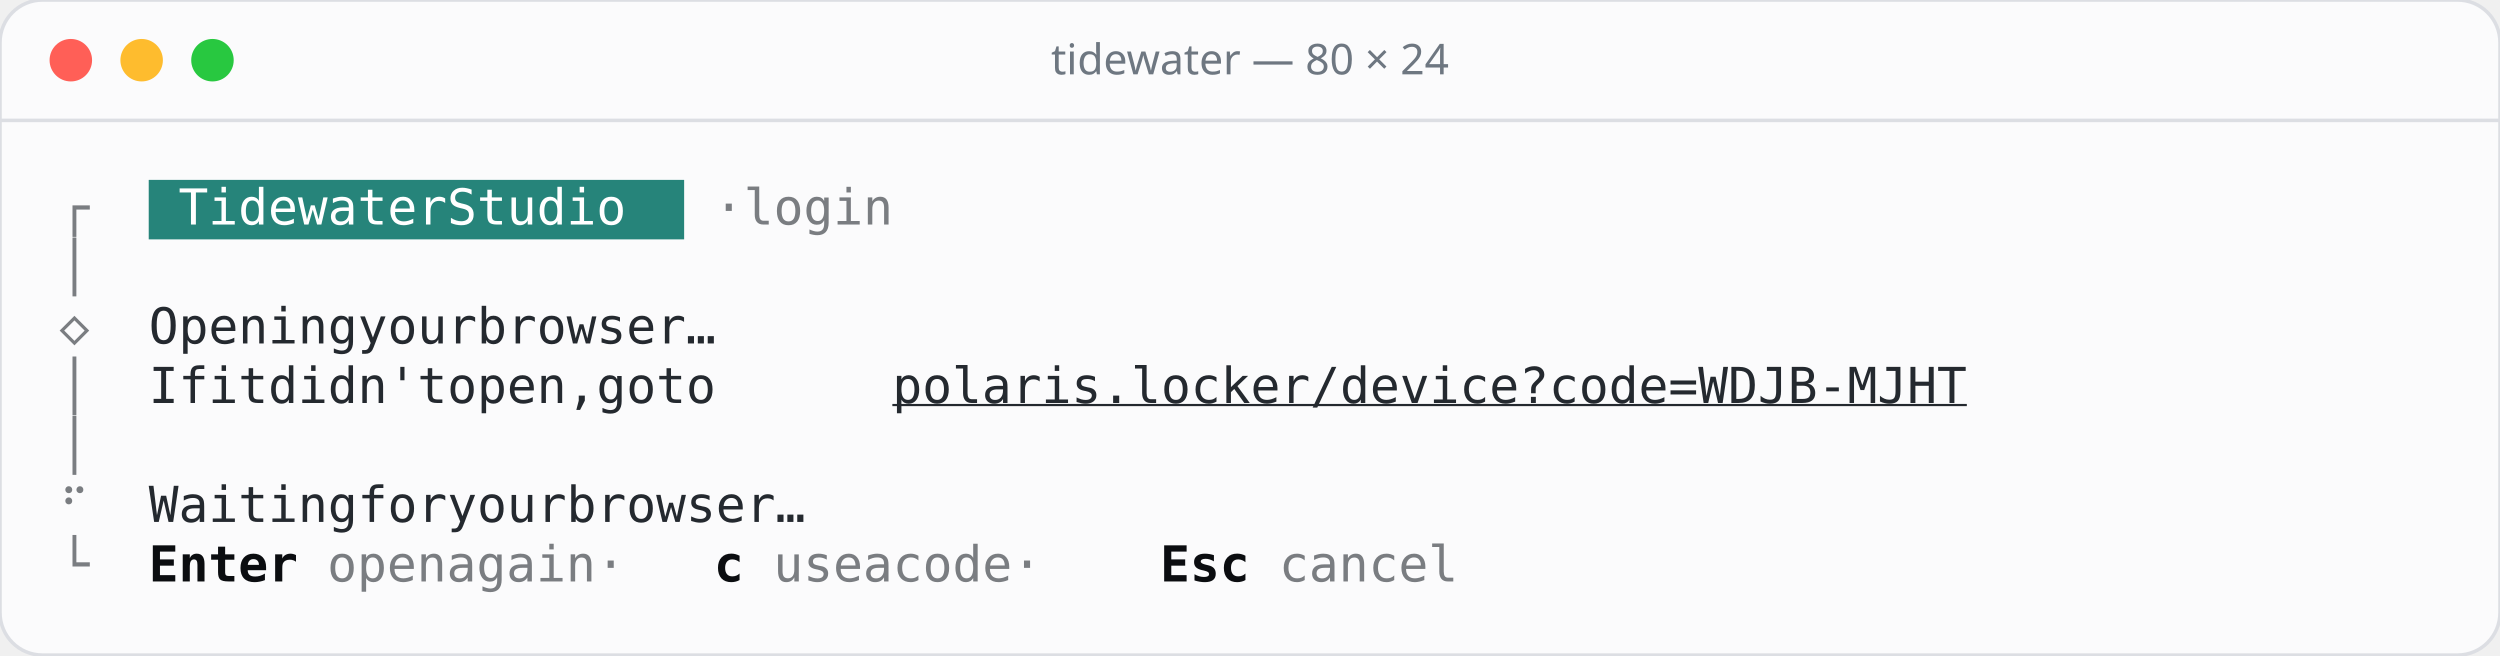
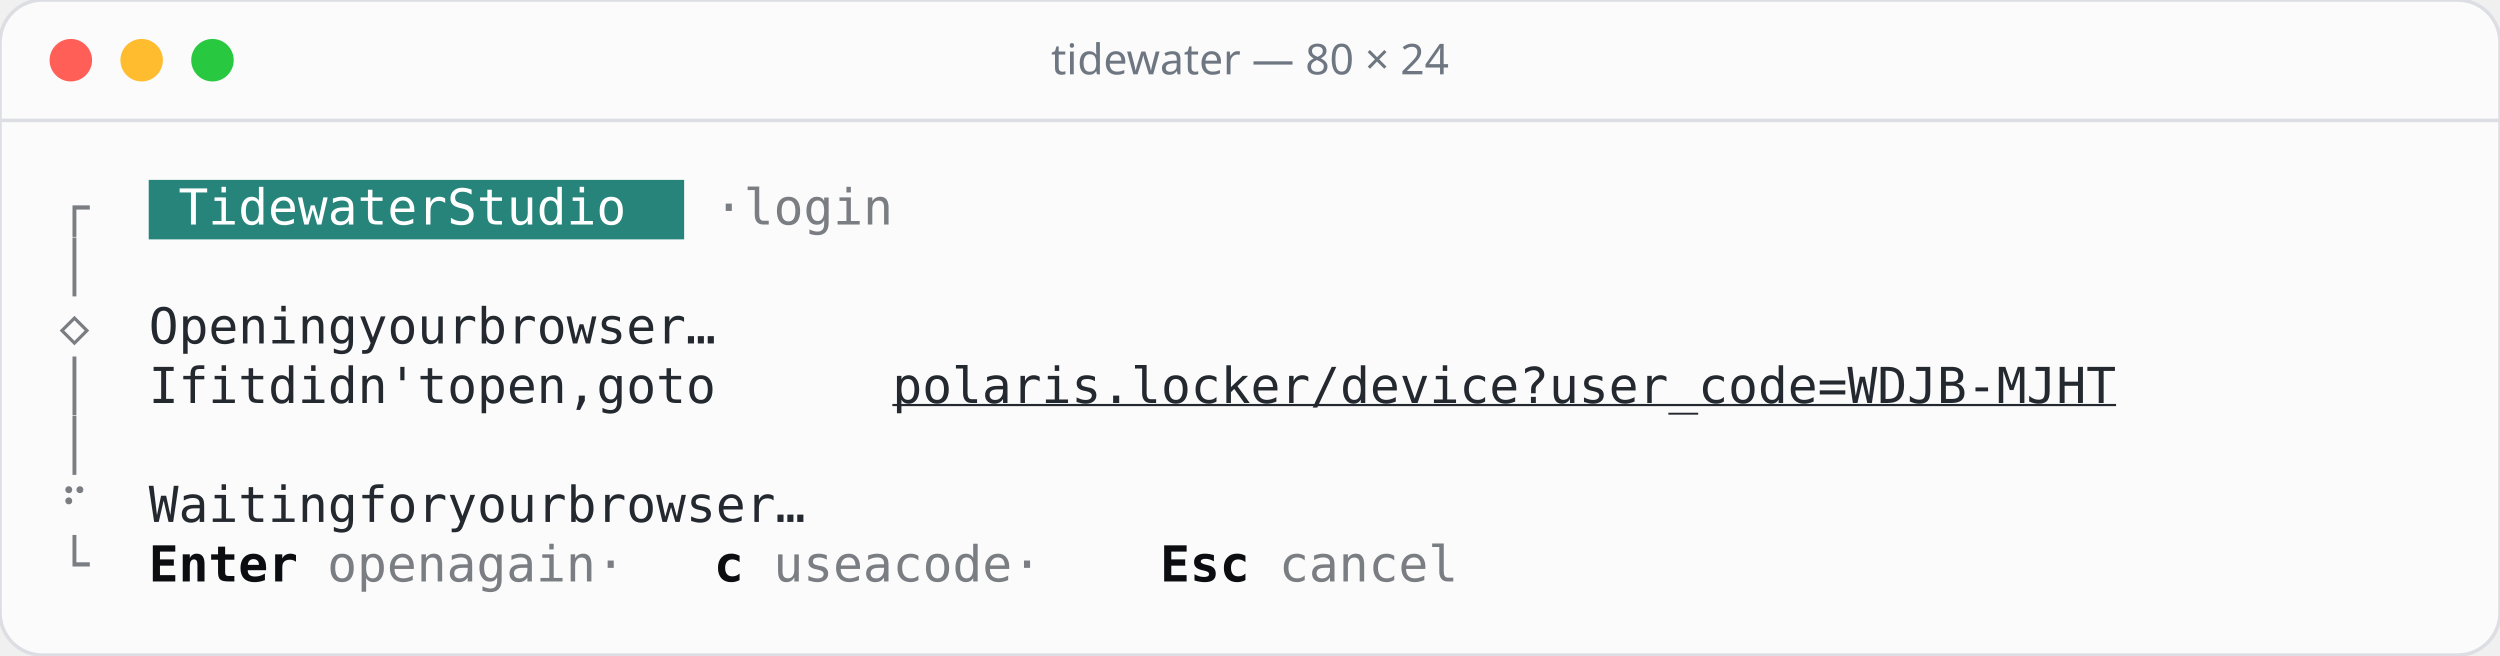
<svg xmlns="http://www.w3.org/2000/svg" width="706" height="185" viewBox="0 0 706 185">
  <rect width="706" height="185" rx="12" fill="#fbfbfc" stroke="#dcdee3" />
  <line x1="0" y1="34" x2="706" y2="34" stroke="#dcdee3" />
  <circle cx="20" cy="17" r="6" fill="#ff5f57" />
  <circle cx="40" cy="17" r="6" fill="#febc2e" />
  <circle cx="60" cy="17" r="6" fill="#28c840" />
  <text x="353" y="21" text-anchor="middle" font-family="Rubik, system-ui, sans-serif" font-size="12" font-weight="500" fill="#6e7781">tidewater — 80 × 24</text>
  <g font-family="'JetBrains Mono', ui-monospace, monospace" font-size="14">
    <rect x="42.0" y="50.8" width="151.2" height="16.8" fill="#26847a" />
    <text x="16.8" y="63.4" fill="#7a7d81">┌</text>
    <text x="50.4 58.8 67.2 75.6 84.0 92.4 100.8 109.2 117.6 134.4 142.8 151.2 159.6 168.0 176.4" y="63.4" fill="#ffffff">TidewaterStudio</text>
    <text x="201.6 218.4 226.8 235.2 243.6 252.0" y="63.4" fill="#7a7d81">·login</text>
    <text x="16.8" y="80.2" fill="#7a7d81">│</text>
    <text x="16.8" y="97.0" fill="#7a7d81">◇</text>
    <text x="42.0 50.4 58.8 67.2 75.6 84.0 92.4 109.2 117.6 126.0 134.4 151.2 159.6 168.0 176.4 184.8 193.2 201.6 210.0" y="97.0" fill="#24292f">Openingyourbrowser…</text>
    <text x="16.8" y="113.8" fill="#7a7d81">│</text>
    <text x="42.0 50.4 67.2 75.6 92.4 100.8 109.2 117.6 126.0 134.4 151.2 159.6 168.0 176.4 184.8 201.6 210.0 226.8 235.2" y="113.8" fill="#24292f">Ifitdidn'topen,goto</text>
-     <text x="252.0 260.4 268.8 277.2 285.6 294.0 302.4 310.8 319.2 327.6 336.0 344.4 352.8 361.2 369.6 378.0 386.4 394.8 403.2 411.6 420.0 428.4 436.8 445.2 453.6 462.0 470.4 478.8 487.2 495.6 504.0 512.4 520.8 529.2 537.6 546.0" y="113.8" fill="#24292f" text-decoration="underline">polaris.locker/device?code=WDJB-MJHT</text>
+     <text x="252.0 260.4 268.8 277.2 285.6 294.0 302.4 310.8 319.2 327.6 336.0 344.4 352.8 361.2 369.6 378.0 386.4 394.8 403.2 411.6 420.0 428.4 436.8 445.2 453.6 462.0 470.4 478.8 487.2 495.6 504.0 512.4 520.8 529.2 537.6 546.0 554.4 562.8 571.2 579.6 588.0" y="113.8" fill="#24292f" text-decoration="underline">polaris.locker/device?user_code=WDJB-MJHT</text>
    <text x="16.8" y="130.6" fill="#7a7d81">│</text>
    <text x="16.8" y="147.4" fill="#7a7d81">⠋</text>
    <text x="42.0 50.4 58.8 67.2 75.6 84.0 92.4 109.2 117.6 126.0 142.8 151.2 159.6 168.0 184.8 193.2 201.6 210.0 218.4 226.8 235.2 243.6" y="147.4" fill="#24292f">Waitingforyourbrowser…</text>
    <text x="16.8" y="164.2" fill="#7a7d81">└</text>
    <text x="42.0 50.4 58.8 67.2 75.6" y="164.2" fill="#0b0d10" font-weight="600">Enter</text>
    <text x="92.4 100.8 109.2 117.6 134.4 142.8 151.2 159.6 168.0 184.8" y="164.2" fill="#7a7d81">openagain·</text>
    <text x="201.6" y="164.2" fill="#0b0d10" font-weight="600">c</text>
    <text x="218.4 226.8 235.2 252.0 268.8 277.2 285.6 294.0 310.8" y="164.2" fill="#7a7d81">useacode·</text>
    <text x="327.6 336.0 344.4" y="164.2" fill="#0b0d10" font-weight="600">Esc</text>
    <text x="361.2 369.6 378.0 386.4 394.8 403.2" y="164.2" fill="#7a7d81">cancel</text>
  </g>
</svg>
